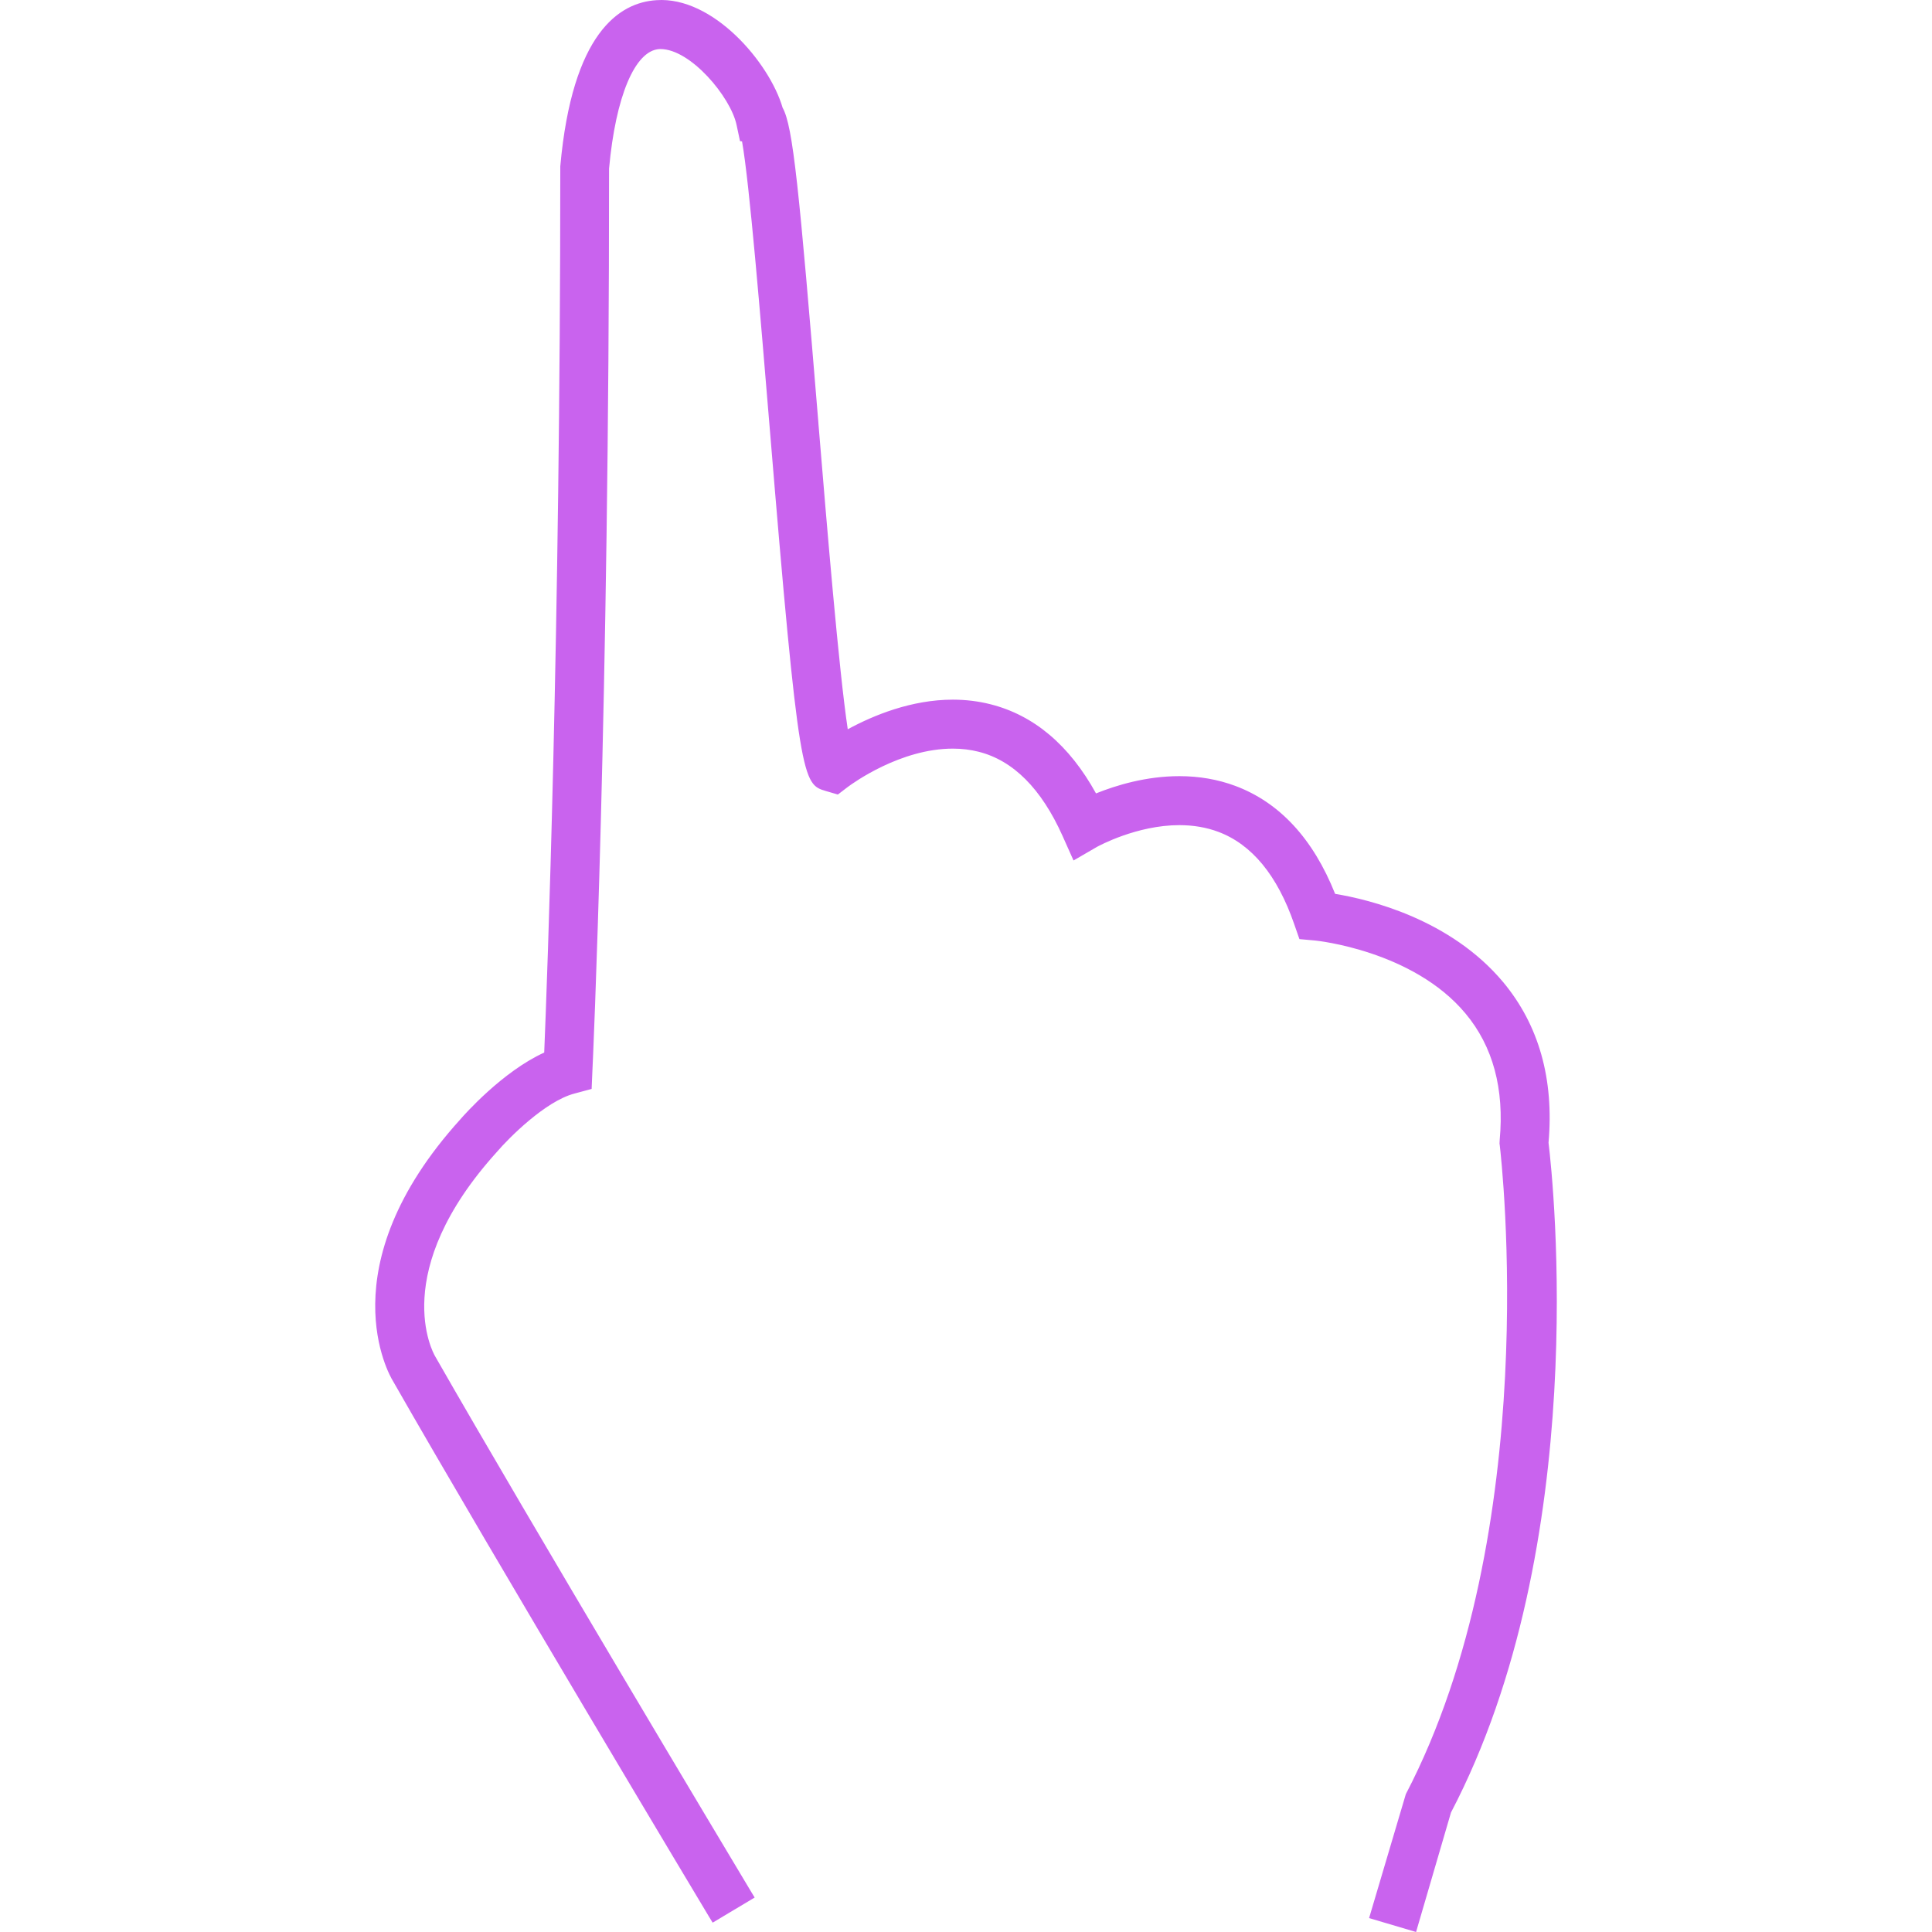
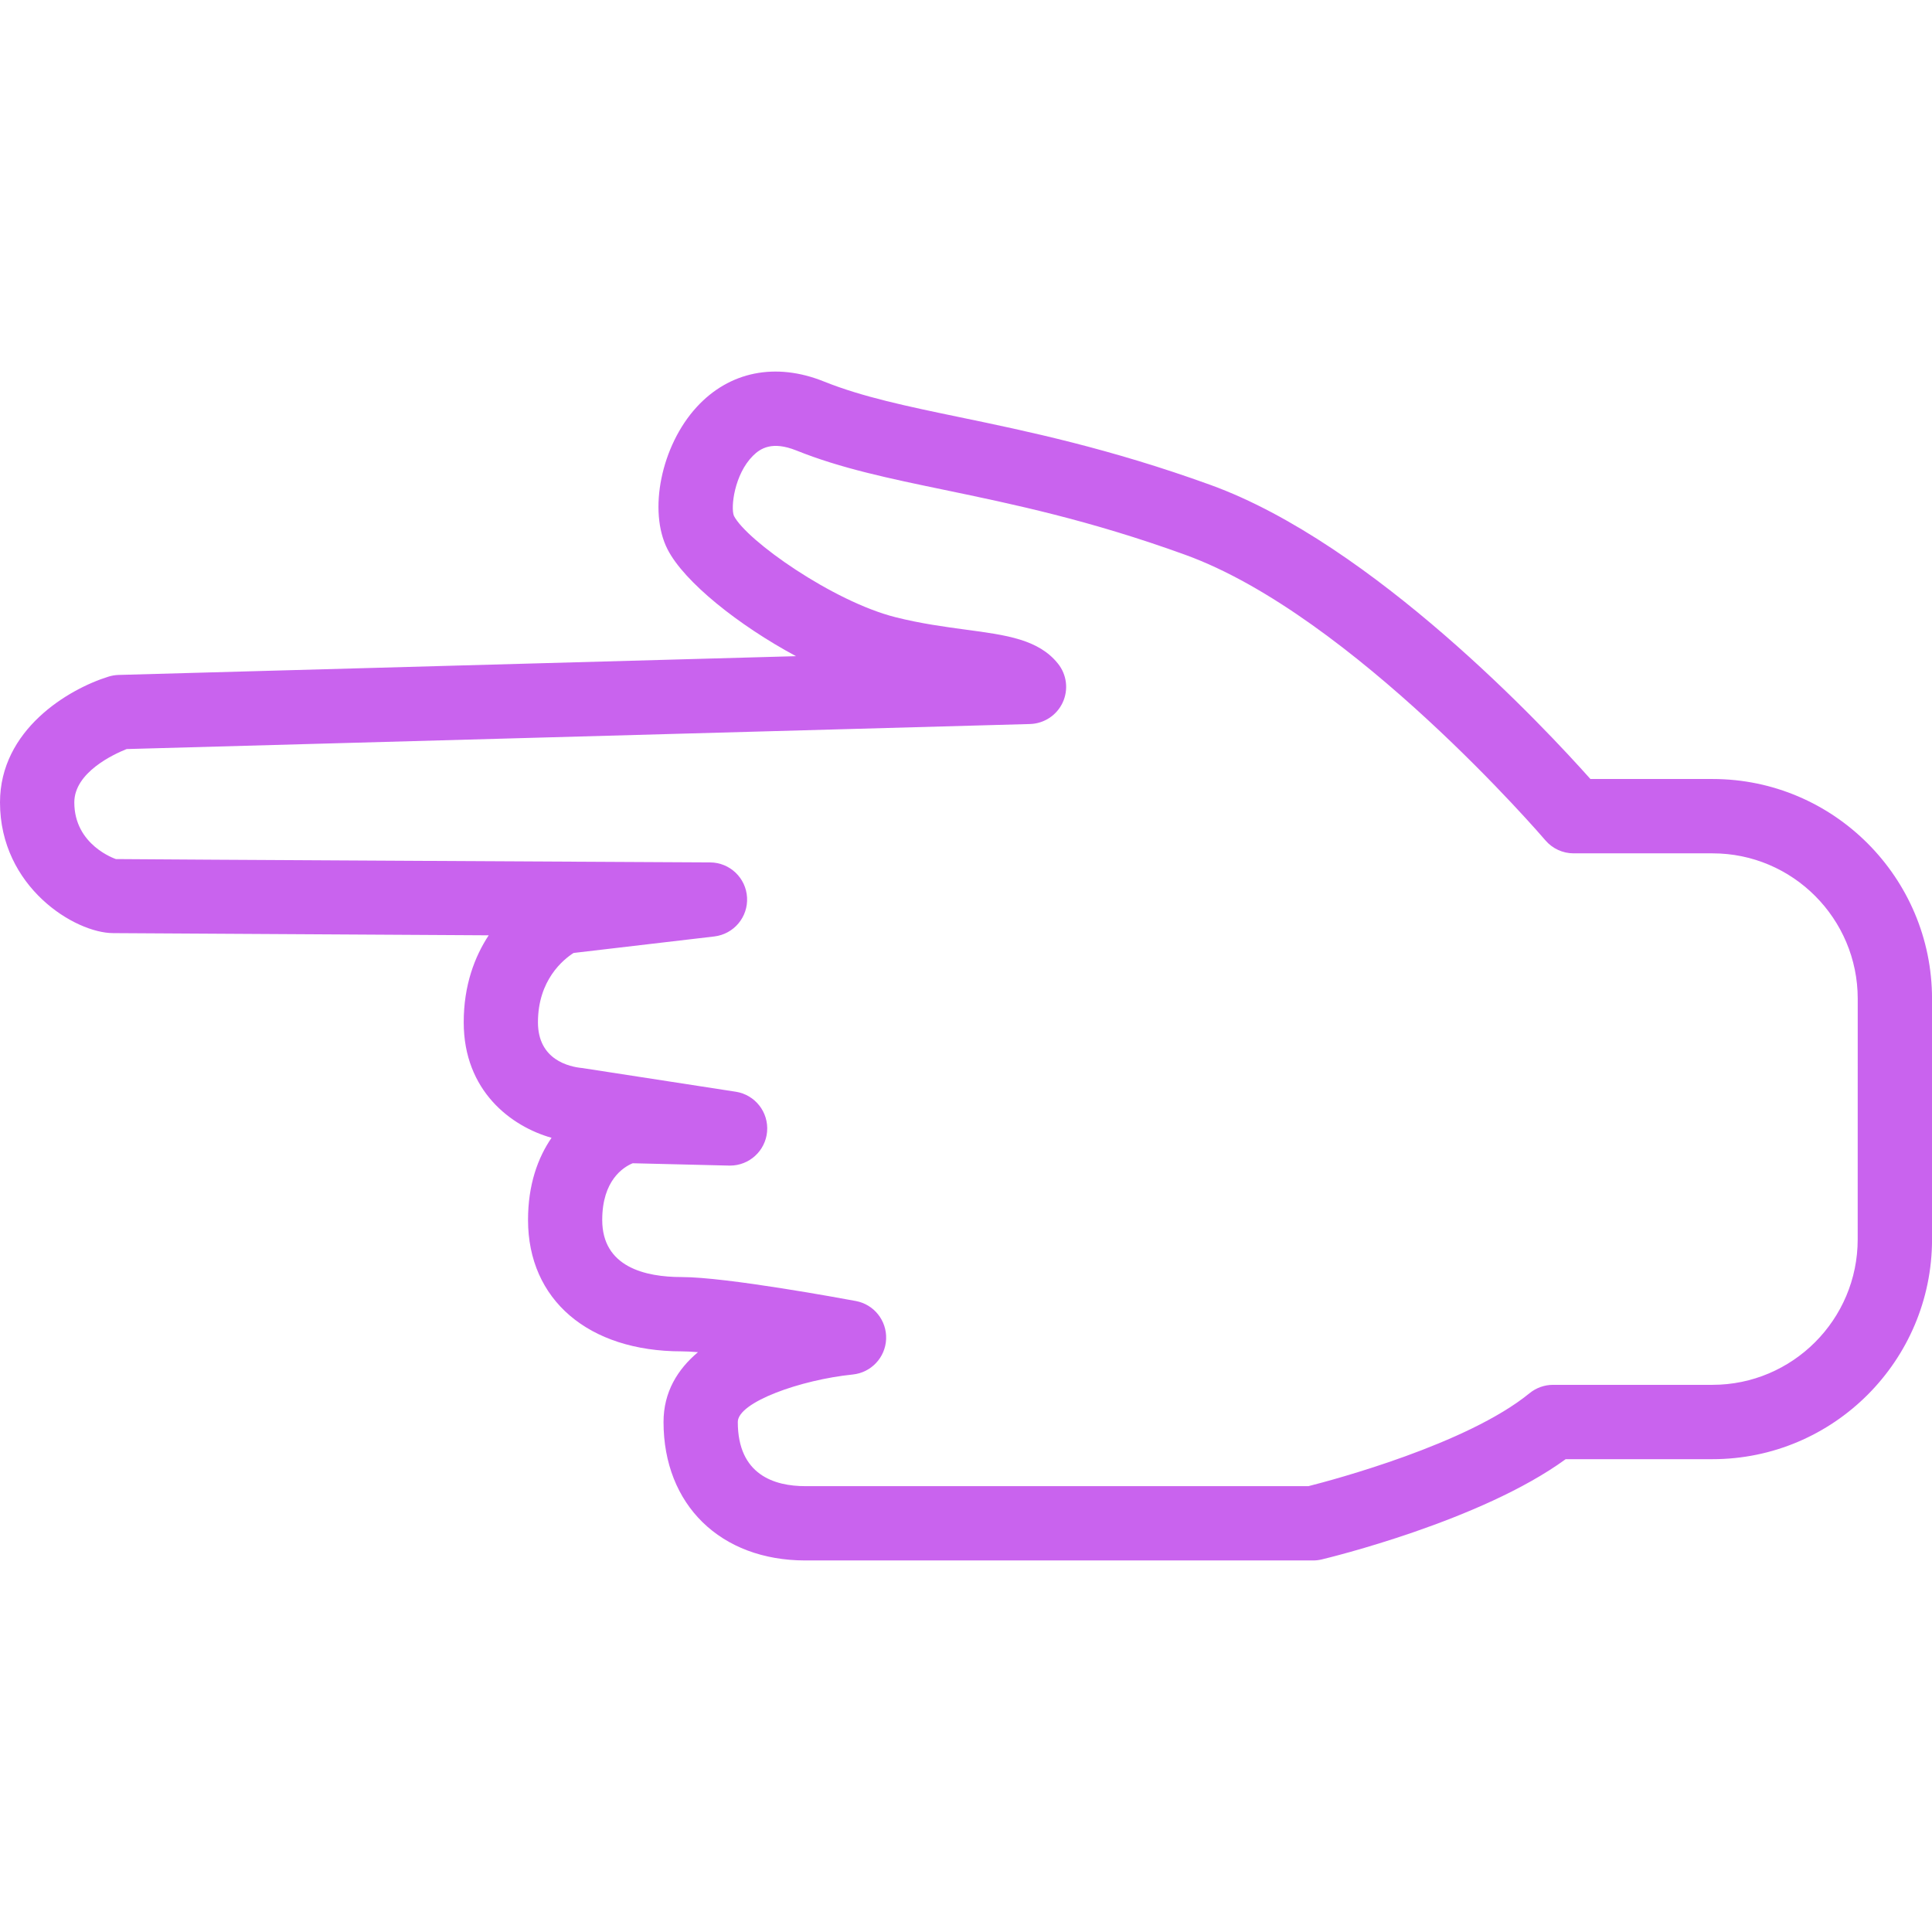
- <svg xmlns="http://www.w3.org/2000/svg" version="1.1" id="Capa_1" x="0px" y="0px" viewBox="0 0 207.814 207.814" style="enable-background:new 0 0 207.814 207.814;" xml:space="preserve">
+ <svg xmlns="http://www.w3.org/2000/svg" version="1.1" id="Capa_1" x="0px" y="0px" viewBox="0 0 52 52" style="enable-background:new 0 0 52 52;" xml:space="preserve">
  <g>
-     <g>
-       <path style="fill:#C963EE;" d="M166.193,122.881c0.587-6.757-1.027-12.469-4.806-16.996c-5.64-6.743-14.301-8.797-18.048-9.394    c-2.323-5.93-5.884-9.835-10.586-11.595c-1.822-0.68-3.804-1.027-5.891-1.027c-3.643,0-6.914,1.027-9.137,1.961    c-2.831-5.272-6.621-8.532-11.277-9.706c-1.263-0.315-2.591-0.483-3.947-0.483c-4.57,0-8.736,1.782-11.606,3.411    c-0.97-6.08-2.273-21.852-3.235-33.487l-0.007-0.129c-2.079-25.245-2.734-31.863-3.815-33.684    C82.513,7.119,76.894,0.391,71.121,0.391c-0.161,0-0.319,0-0.472,0.007c-3.862,0.24-8.725,3.454-9.992,17.486    c0,50.666-1.417,87.864-1.736,95.591c-4.484,1.943-8.65,6.642-9.108,7.179c-14.19,15.675-7.523,27.171-7.236,27.643    c10.994,19.243,33.774,57.247,33.97,57.573l0.247,0.408l3.862-2.305l-0.315-0.523c-2.376-3.955-23.481-39.21-33.87-57.401    c-0.222-0.376-5.186-9.28,6.718-22.418c1.27-1.485,5.279-5.519,8.503-6.374l1.589-0.429l0.075-1.639    c0.018-0.308,1.807-39.392,1.797-97.098C65.885,10,68.047,5.069,70.917,4.893L71.05,4.89c3.482,0,7.873,5.272,8.561,8.446    l0.319,1.507l0.233,0.036c0.795,4.141,2.018,18.961,3.006,30.928c3.16,38.125,3.561,38.247,5.787,38.913l1.106,0.326l0.909-0.705    c0.576-0.429,5.823-4.194,11.538-4.194c0.988,0,1.943,0.111,2.856,0.336c3.833,0.973,6.961,4.087,9.284,9.251l1.013,2.276    l2.162-1.253c0.043-0.018,4.252-2.387,9.04-2.387c1.55,0,3.003,0.247,4.32,0.741c3.726,1.392,6.553,4.806,8.4,10.16l0.476,1.381    l1.457,0.129c0.437,0.039,10.708,1.142,16.427,7.977c3.021,3.615,4.28,8.285,3.765,13.89l-0.021,0.301l0.021,0.179    c0.208,1.686,4.71,41.583-10.11,69.97l-3.84,12.959l4.316,1.278l3.675-12.562C170.721,166.167,166.702,127.14,166.193,122.881z" />
-       <path style="fill:#C963EE;" d="M152.318,207.814l-5.053-1.496l3.951-13.331c14.788-28.345,10.304-68.131,10.103-69.809    l-0.025-0.168l0.018-0.379c0.512-5.515-0.727-10.089-3.679-13.618c-5.655-6.782-16.062-7.838-16.162-7.845l-1.7-0.154    l-0.562-1.614c-1.807-5.236-4.552-8.575-8.171-9.928c-1.27-0.476-2.681-0.716-4.184-0.716c-4.581,0-8.686,2.244-8.858,2.337    l-2.523,1.464l-1.192-2.666c-2.269-5.057-5.304-8.103-9.029-9.033c-0.859-0.218-1.793-0.333-2.759-0.333    c-5.63,0-10.74,3.704-11.306,4.126l-1.063,0.812l-1.288-0.376c-2.505-0.748-2.892-0.866-6.059-39.249    c-0.97-11.678-2.162-26.151-2.96-30.624L79.6,15.182l-0.376-1.764c-0.641-2.988-4.932-8.142-8.185-8.142L70.917,5.28    c-2.62,0.157-4.695,5.082-5.404,12.852c0.018,57.773-1.772,96.779-1.793,97.08l-0.082,1.918l-1.861,0.501    c-3.131,0.827-7.061,4.792-8.31,6.252c-11.706,12.927-6.889,21.613-6.678,21.978c10.404,18.198,31.497,53.439,33.87,57.394    l0.515,0.852l-4.52,2.702l-0.447-0.737c-0.211-0.347-22.962-38.304-33.974-57.584c-0.297-0.48-7.125-12.172,7.283-28.087    c0.451-0.523,4.542-5.143,9.022-7.183c0.311-7.587,1.729-44.886,1.729-95.333C61.555,3.558,66.605,0.262,70.613,0.019    c6.066-0.433,12.154,6.707,13.571,11.578c1.113,1.958,1.772,8.682,3.84,33.809l0.007,0.129    c0.931,11.227,2.194,26.483,3.157,32.908c2.774-1.507,6.85-3.185,11.306-3.185c1.392,0,2.756,0.168,4.041,0.494    c4.678,1.177,8.496,4.402,11.356,9.591c2.165-0.873,5.39-1.857,8.965-1.857c2.133,0,4.159,0.354,6.027,1.052    c4.76,1.782,8.364,5.683,10.729,11.61c3.711,0.612,12.408,2.724,18.07,9.488c3.84,4.61,5.486,10.418,4.885,17.282    c0.519,4.262,4.61,43.19-10.493,72.042L152.318,207.814z M148.224,205.803l3.582,1.063l3.565-12.197    c15.028-28.713,10.955-67.426,10.44-71.738c0.576-6.732-1.009-12.354-4.717-16.796c-5.601-6.707-14.323-8.715-17.812-9.262    l-0.215-0.032l-0.086-0.211c-2.276-5.823-5.766-9.652-10.364-11.374c-1.775-0.662-3.715-1.006-5.751-1.006    c-3.633,0-6.893,1.052-8.987,1.936l-0.322,0.143l-0.168-0.319c-2.774-5.168-6.488-8.367-11.034-9.516    c-1.228-0.308-2.527-0.465-3.854-0.465c-4.552,0-8.722,1.829-11.417,3.357l-0.48,0.276l-0.089-0.548    c-0.973-6.091-2.287-21.942-3.239-33.516l-0.007-0.132c-2.072-25.213-2.738-31.787-3.754-33.516l-0.039-0.089    C82.173,7.348,76.719,0.785,71.125,0.785c-0.154,0-0.301,0-0.451,0.007c-3.711,0.225-8.392,3.386-9.627,17.139    c0,50.981-1.446,88.552-1.736,95.566l-0.004,0.236l-0.222,0.097c-4.413,1.915-8.525,6.56-8.979,7.083    c-14.029,15.5-7.483,26.72-7.193,27.185c11.012,19.286,33.759,57.229,33.974,57.577l0.043,0.086l3.203-1.918l-0.122-0.19    c-2.366-3.958-23.467-39.206-33.874-57.412c-0.218-0.379-5.3-9.53,6.768-22.869c1.288-1.5,5.372-5.604,8.693-6.488l1.317-0.351    l0.057-1.36c0.021-0.322,1.811-39.045,1.797-97.083c0.762-8.457,3.003-13.392,6.127-13.582l0.15-0.007    c3.765,0,8.235,5.454,8.944,8.75l0.265,1.245l0.236,0.039l0.05,0.265c0.805,4.177,2.029,19.036,3.013,30.971    c3.035,36.705,3.511,37.975,5.511,38.573l0.913,0.265l0.752-0.583c0.591-0.44,5.905-4.277,11.778-4.277    c1.027,0,2.015,0.118,2.945,0.358c3.962,0.998,7.168,4.18,9.541,9.462l0.841,1.893l1.8-1.041c0.455-0.254,4.538-2.437,9.23-2.437    c1.596,0,3.096,0.251,4.452,0.762c3.84,1.428,6.743,4.928,8.629,10.397l0.394,1.145l1.21,0.104    c0.44,0.047,10.819,1.102,16.688,8.12c3.085,3.69,4.381,8.457,3.844,14.165l-0.018,0.293l0.025,0.097    c0.204,1.704,4.713,41.722-10.153,70.199L148.224,205.803z" />
-     </g>
+     <path style="fill:#C963EE;" d="M46.095,20.967h-3.289c-1.229-1.38-5.85-6.329-10.225-7.915c-2.723-0.986-4.956-1.451-6.75-1.823   c-1.407-0.292-2.622-0.545-3.655-0.961c-1.3-0.523-2.548-0.271-3.428,0.691c-0.951,1.039-1.309,2.791-0.781,3.826   c0.45,0.881,1.916,2.048,3.458,2.876L3.191,18.166c-0.091,0.003-0.182,0.018-0.269,0.045C1.837,18.548,0,19.64,0,21.597   c0,2.276,2.014,3.518,3.049,3.518c0.261,0,5.642,0.032,10.104,0.059c-0.376,0.573-0.672,1.342-0.672,2.341   c0,1.849,1.278,2.803,2.364,3.109c-0.371,0.54-0.633,1.265-0.633,2.211c0,2.148,1.623,3.537,4.136,3.537   c0.118,0,0.267,0.008,0.438,0.022c-0.549,0.462-0.927,1.073-0.927,1.879c0,2.229,1.534,3.727,3.818,3.727H35.34   c0.078,0,0.156-0.009,0.232-0.027c0.181-0.043,4.288-1.036,6.568-2.699h3.951c3.259,0,5.91-2.653,5.91-5.915v-6.477   C52,23.62,49.351,20.967,46.095,20.967z M50,33.358c0,2.159-1.754,3.915-3.91,3.915H41.8c-0.23,0-0.454,0.08-0.633,0.226   c-1.676,1.37-5.275,2.33-5.95,2.501H21.676c-0.829,0-1.818-0.3-1.818-1.727c0-0.534,1.693-1.136,3.094-1.278   c0.495-0.051,0.877-0.456,0.898-0.953c0.021-0.497-0.326-0.934-0.815-1.025c-0.353-0.065-3.479-0.645-4.69-0.645   c-0.975,0-2.136-0.267-2.136-1.537c0-1.066,0.568-1.422,0.82-1.526l2.597,0.063c0.008,0,0.016,0,0.024,0   c0.516,0,0.95-0.395,0.996-0.911c0.047-0.525-0.322-0.996-0.843-1.077l-4.127-0.637c-0.36-0.033-1.197-0.222-1.197-1.231   c0-1.138,0.681-1.689,0.959-1.867l3.787-0.444c0.525-0.062,0.912-0.521,0.882-1.049c-0.029-0.527-0.464-0.941-0.993-0.944   c0,0-15.604-0.082-15.995-0.09C3.109,23.117,2,22.754,2,21.597c0-0.809,1.063-1.298,1.408-1.436l24.315-0.674   c0.378-0.011,0.719-0.234,0.879-0.578c0.16-0.344,0.112-0.748-0.124-1.044c-0.521-0.655-1.384-0.771-2.476-0.917   c-0.572-0.077-1.22-0.164-1.904-0.337c-1.68-0.424-4.004-2.061-4.345-2.728c-0.091-0.227,0.013-1.117,0.512-1.615   c0.204-0.204,0.521-0.402,1.167-0.144c1.199,0.482,2.495,0.752,3.995,1.063c1.822,0.379,3.887,0.808,6.475,1.746   c4.495,1.628,9.64,7.622,9.691,7.683c0.19,0.223,0.468,0.352,0.761,0.352h3.742c2.153,0,3.905,1.756,3.905,3.914   C50,26.881,50,33.358,50,33.358z" />
  </g>
  <g>
</g>
  <g>
</g>
  <g>
</g>
  <g>
</g>
  <g>
</g>
  <g>
</g>
  <g>
</g>
  <g>
</g>
  <g>
</g>
  <g>
</g>
  <g>
</g>
  <g>
</g>
  <g>
</g>
  <g>
</g>
  <g>
</g>
</svg>
